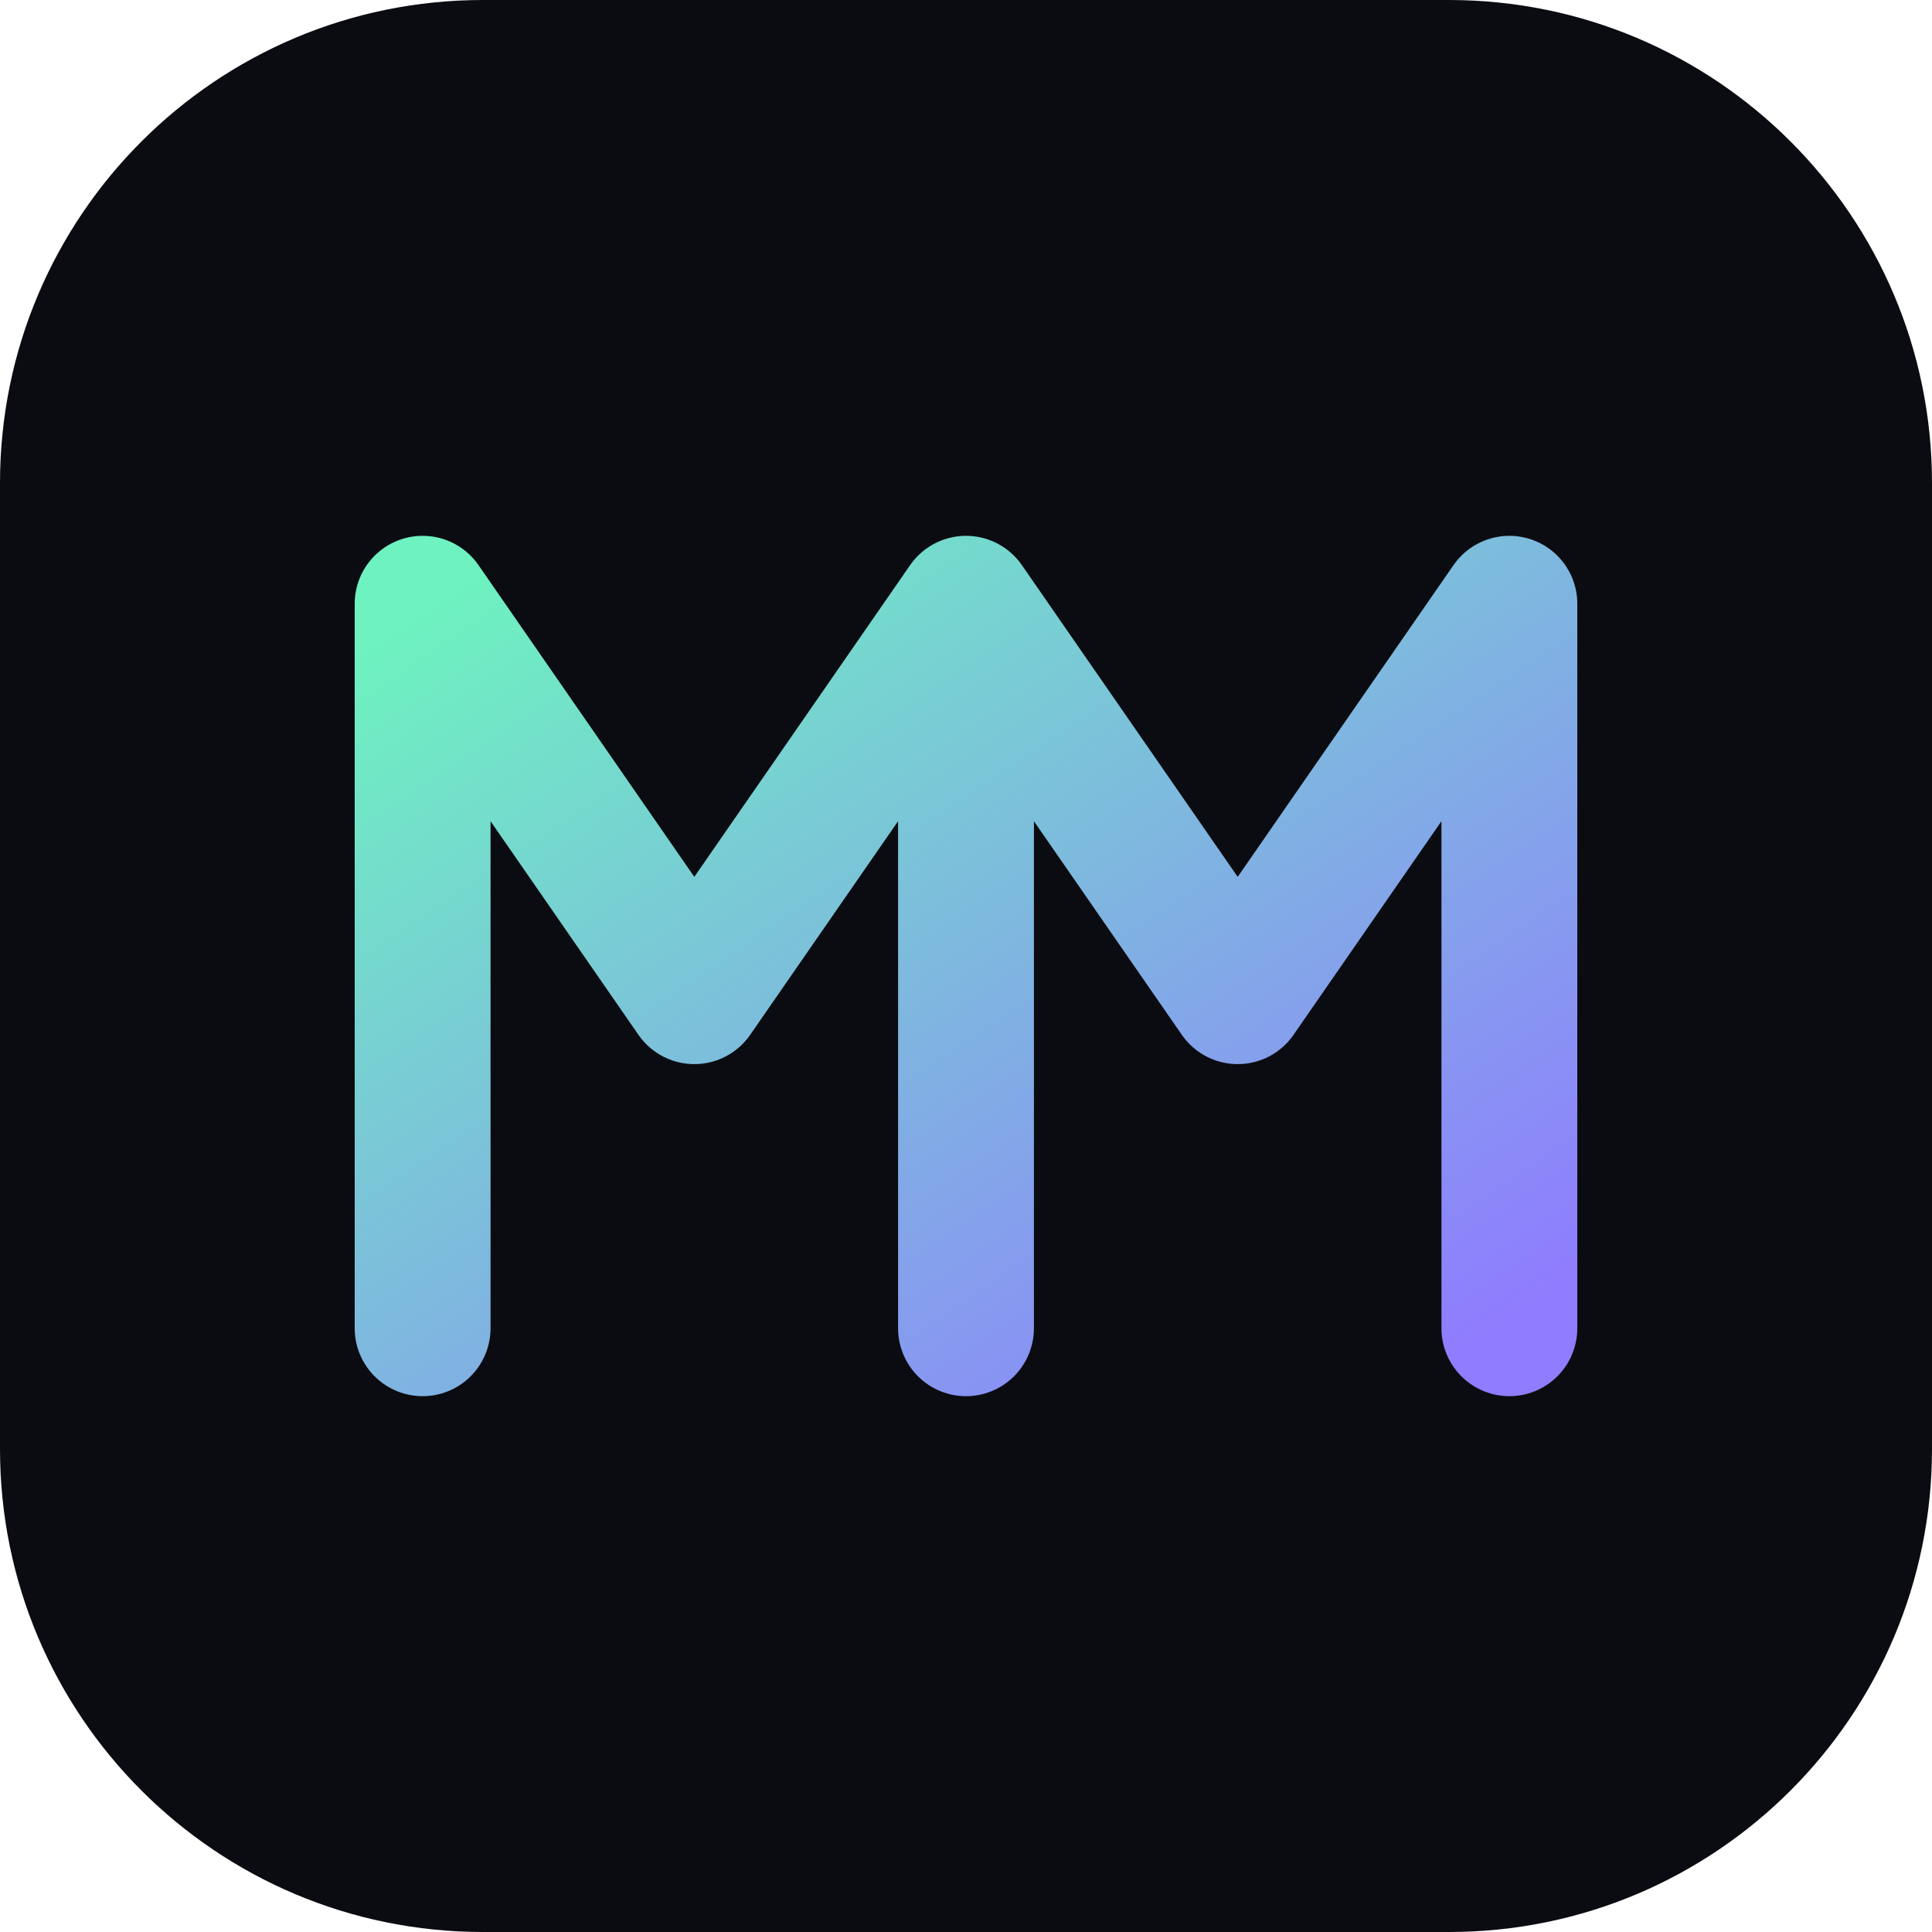
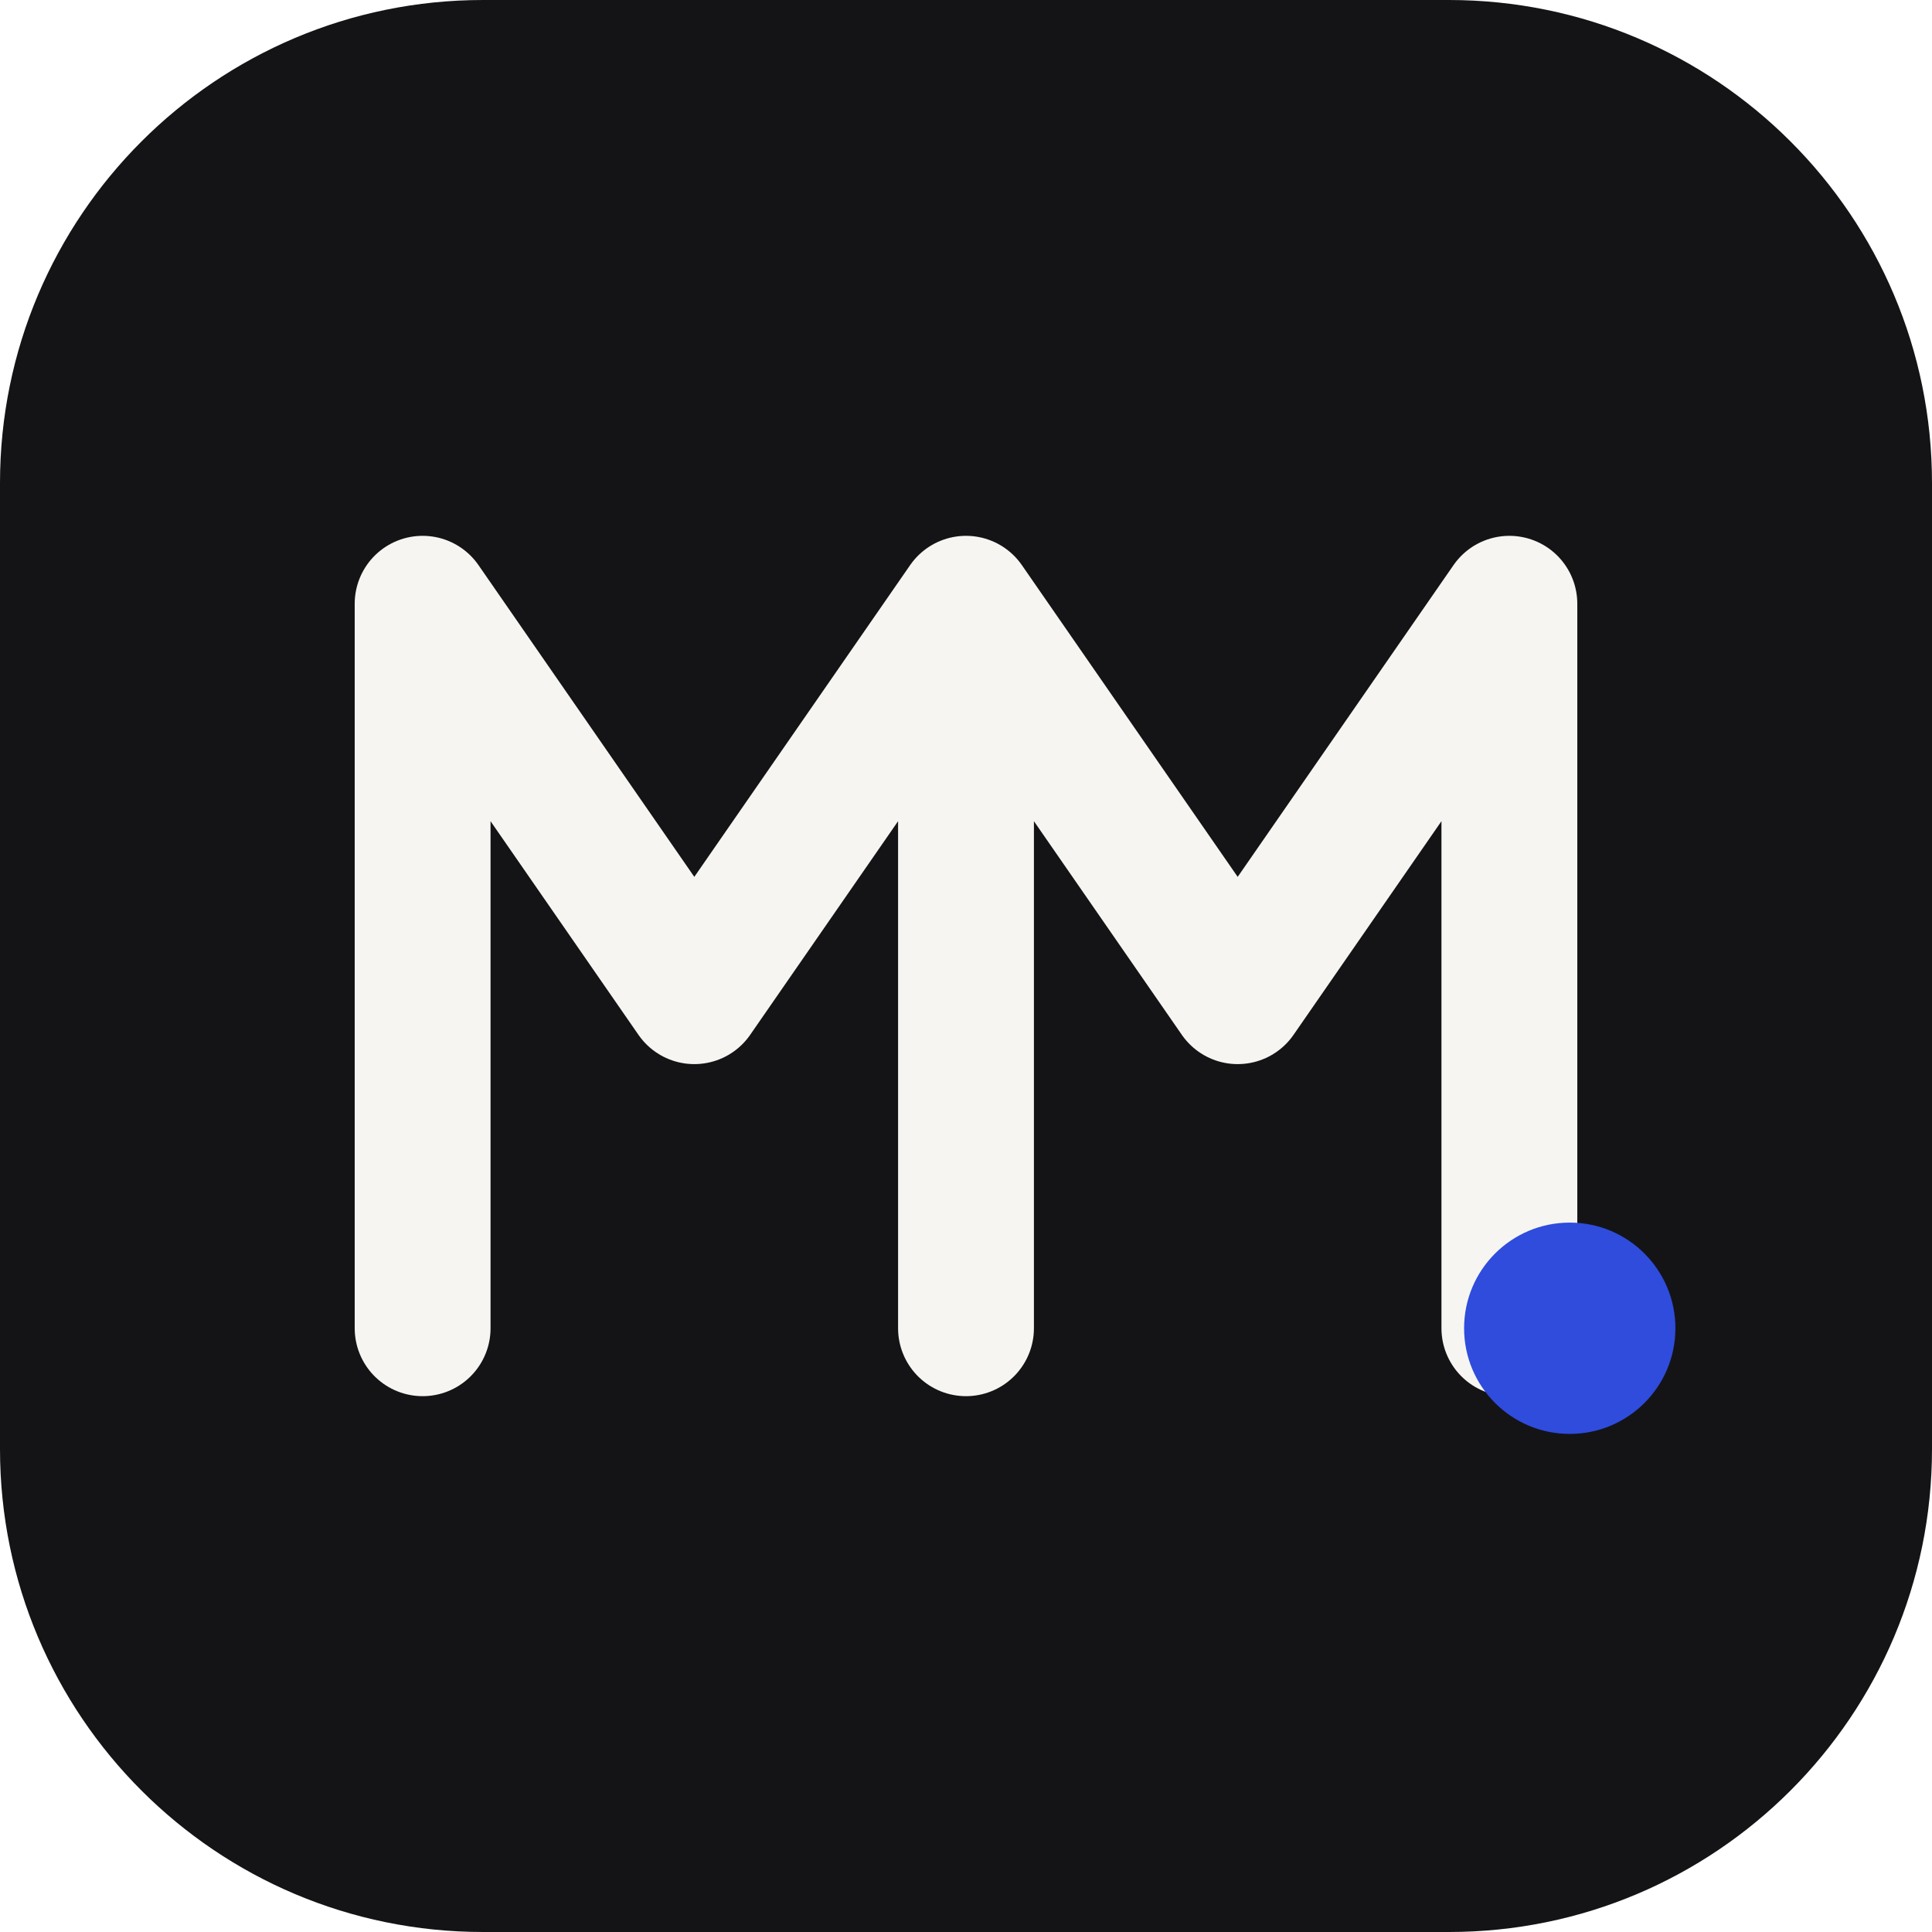
<svg xmlns="http://www.w3.org/2000/svg" viewBox="0 0 64 64">
-   <defs>
-     <linearGradient id="g" x1="0" y1="0" x2="1" y2="1">
-       <stop offset="0" stop-color="#6ef2c0" />
-       <stop offset="1" stop-color="#8f7cff" />
-     </linearGradient>
-   </defs>
-   <rect width="64" height="64" rx="16" fill="#0b0c11" />
-   <path d="M14 44V20l9 13 9-13v24M32 44V20l9 13 9-13v24" fill="none" stroke="url(#g)" stroke-width="4.5" stroke-linecap="round" stroke-linejoin="round" />
+   <rect width="64" height="64" rx="16" fill="#141417" />
+   <path d="M14 44V20l9 13 9-13v24M32 44V20l9 13 9-13v24" fill="none" stroke="#f6f5f1" stroke-width="4.5" stroke-linecap="round" stroke-linejoin="round" />
+   <circle cx="52" cy="44" r="3.5" fill="#2f4cdd" />
</svg>
